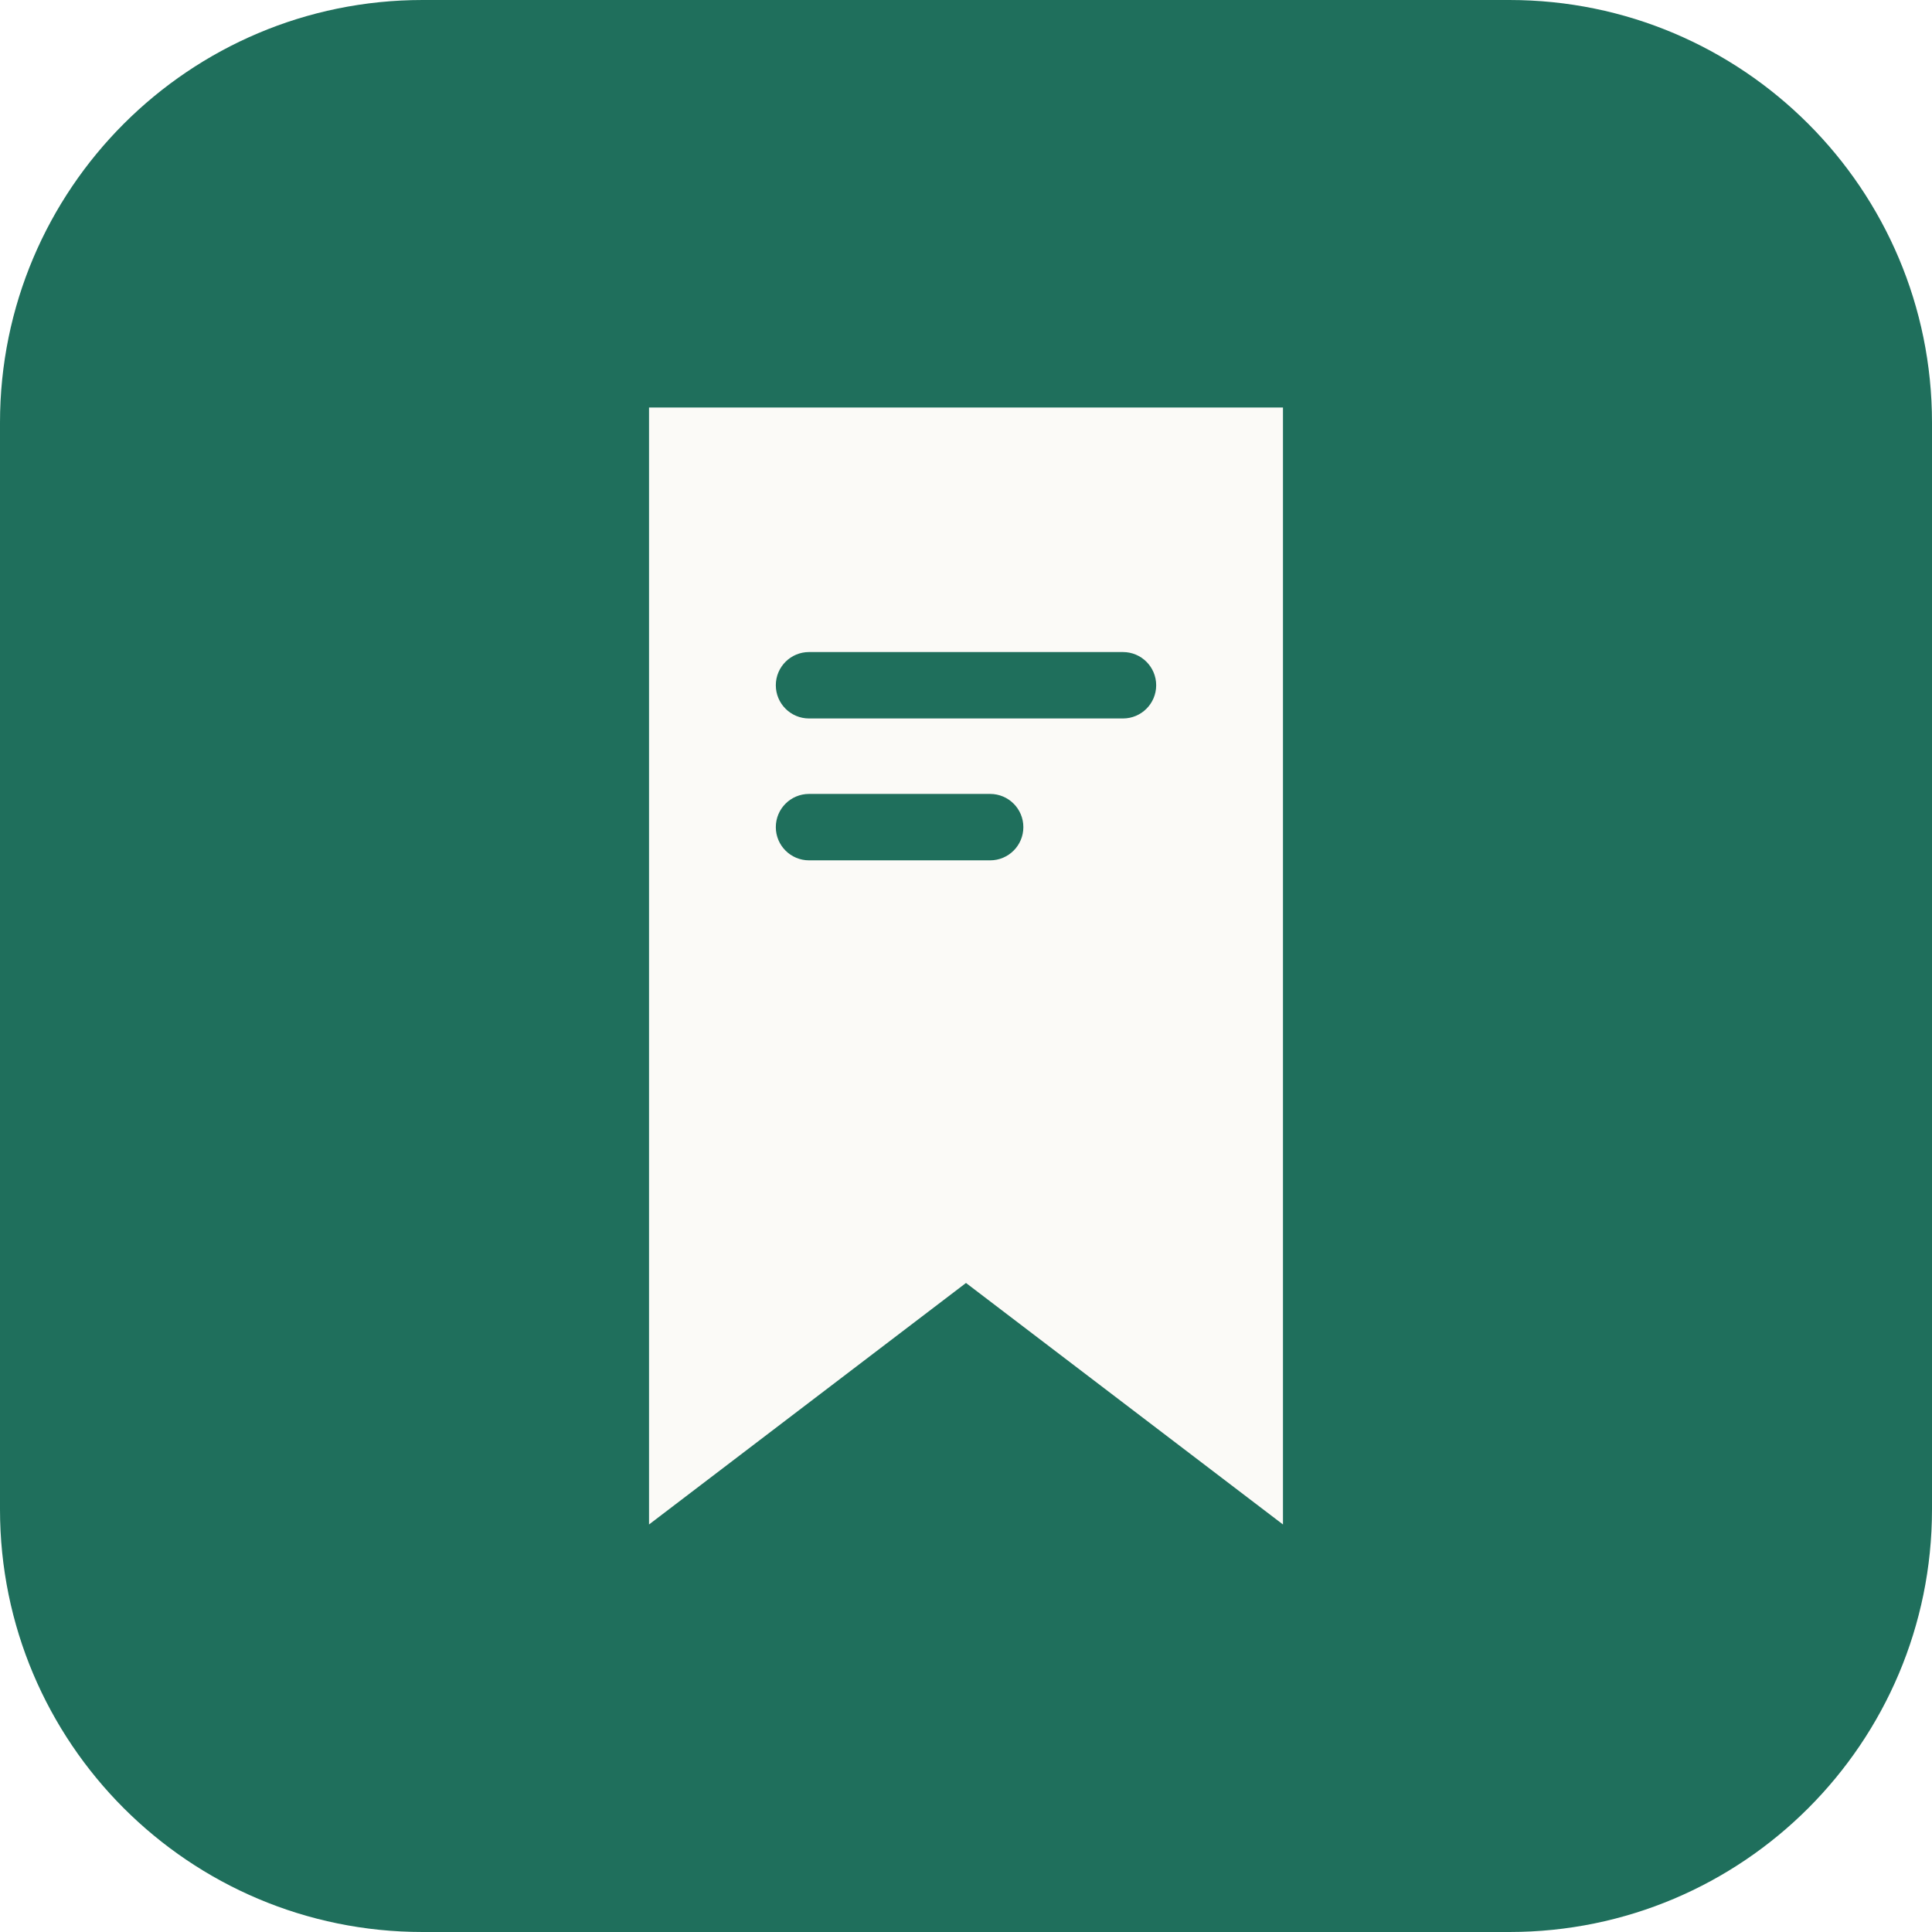
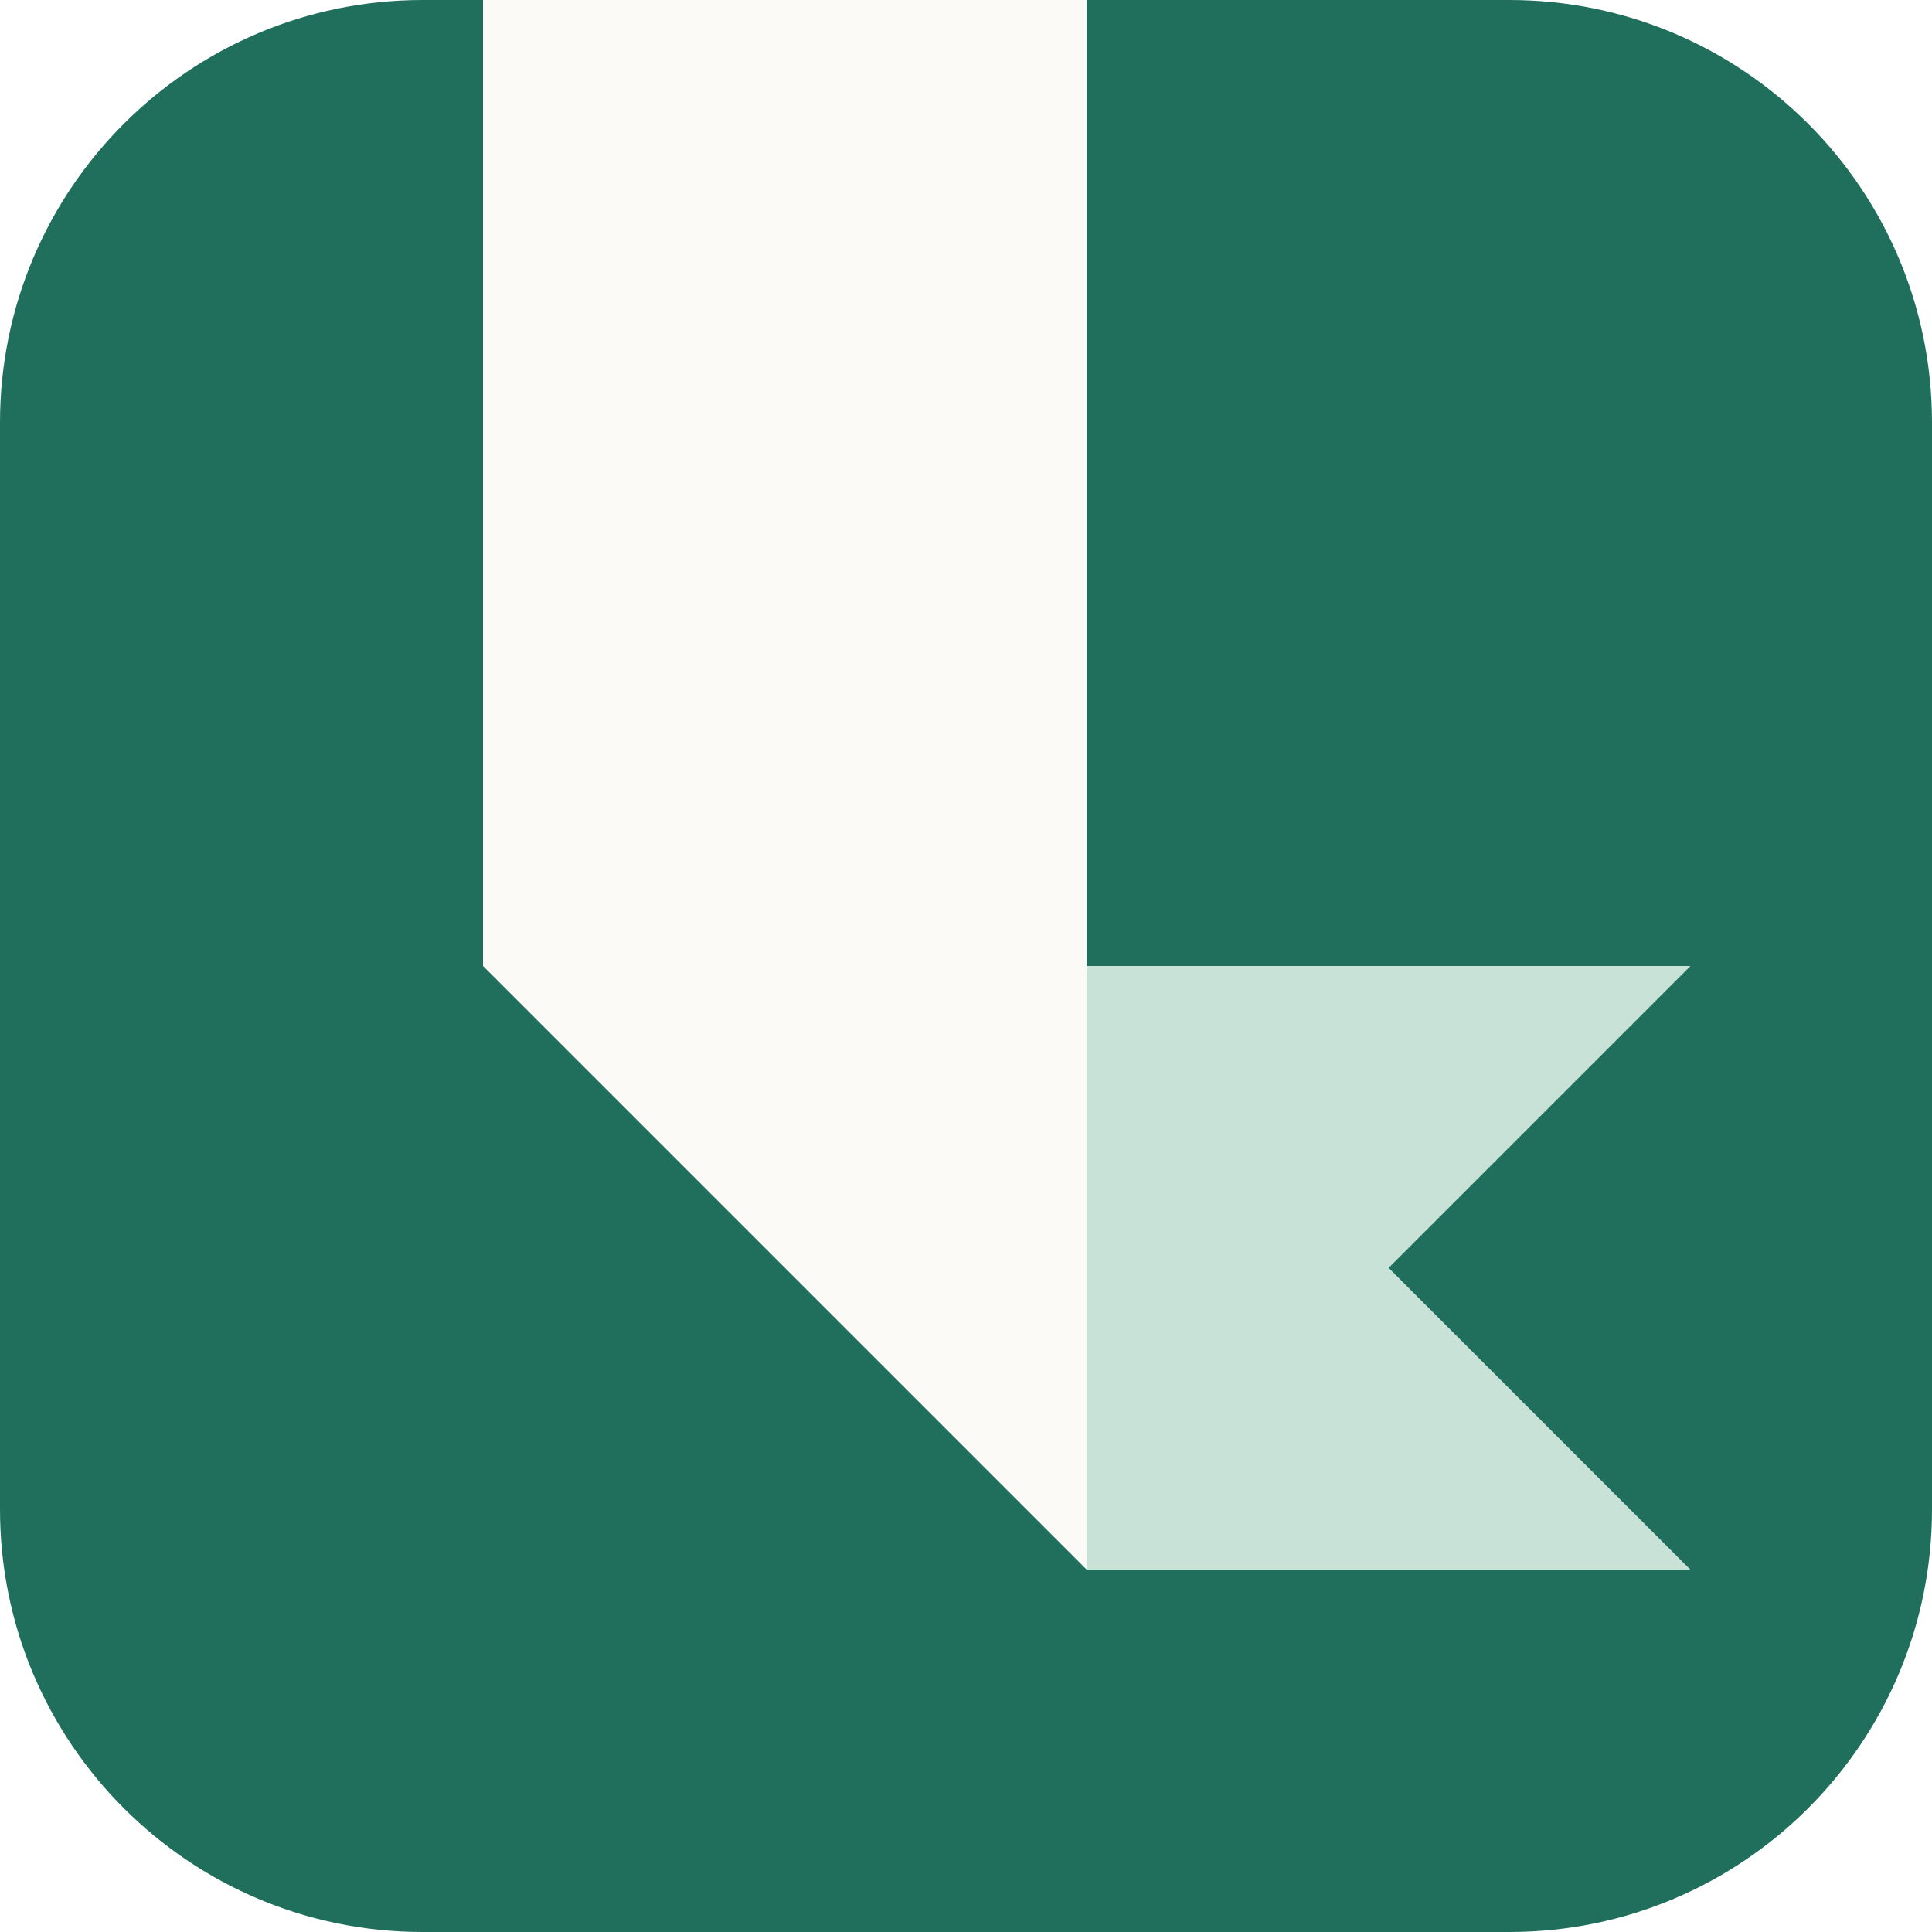
- <svg xmlns="http://www.w3.org/2000/svg" viewBox="0 0 64 64">
-   <rect width="64" height="64" rx="14" fill="#1f6f5c" />
-   <path d="M21.5 13.5h21v37l-10.5-8-10.5 8z" fill="#fbfaf7" />
-   <rect x="25.7" y="21.6" width="12.6" height="2.2" rx="1.1" fill="#1f6f5c" />
-   <rect x="25.7" y="26.3" width="8.2" height="2.2" rx="1.1" fill="#1f6f5c" />
+ <svg xmlns="http://www.w3.org/2000/svg" viewBox="0 0 32 32">
+   <style>
+     .tile { fill: #1f6f5c }
+     .back { fill: #c8e2d8 }
+     .front { fill: #fbfaf7 }
+     @media (prefers-color-scheme: dark) {
+       .tile { fill: #123d33 }
+       .back { fill: #47a487 }
+       .front { fill: #5cc2a4 }
+     }
+   </style>
+   <rect class="tile" width="32" height="32" rx="7" />
+   <path class="back" d="M18 16H28L23 21L28 26H18Z" />
+   <path class="front" d="M8 0H18V26L8 16Z" />
</svg>
